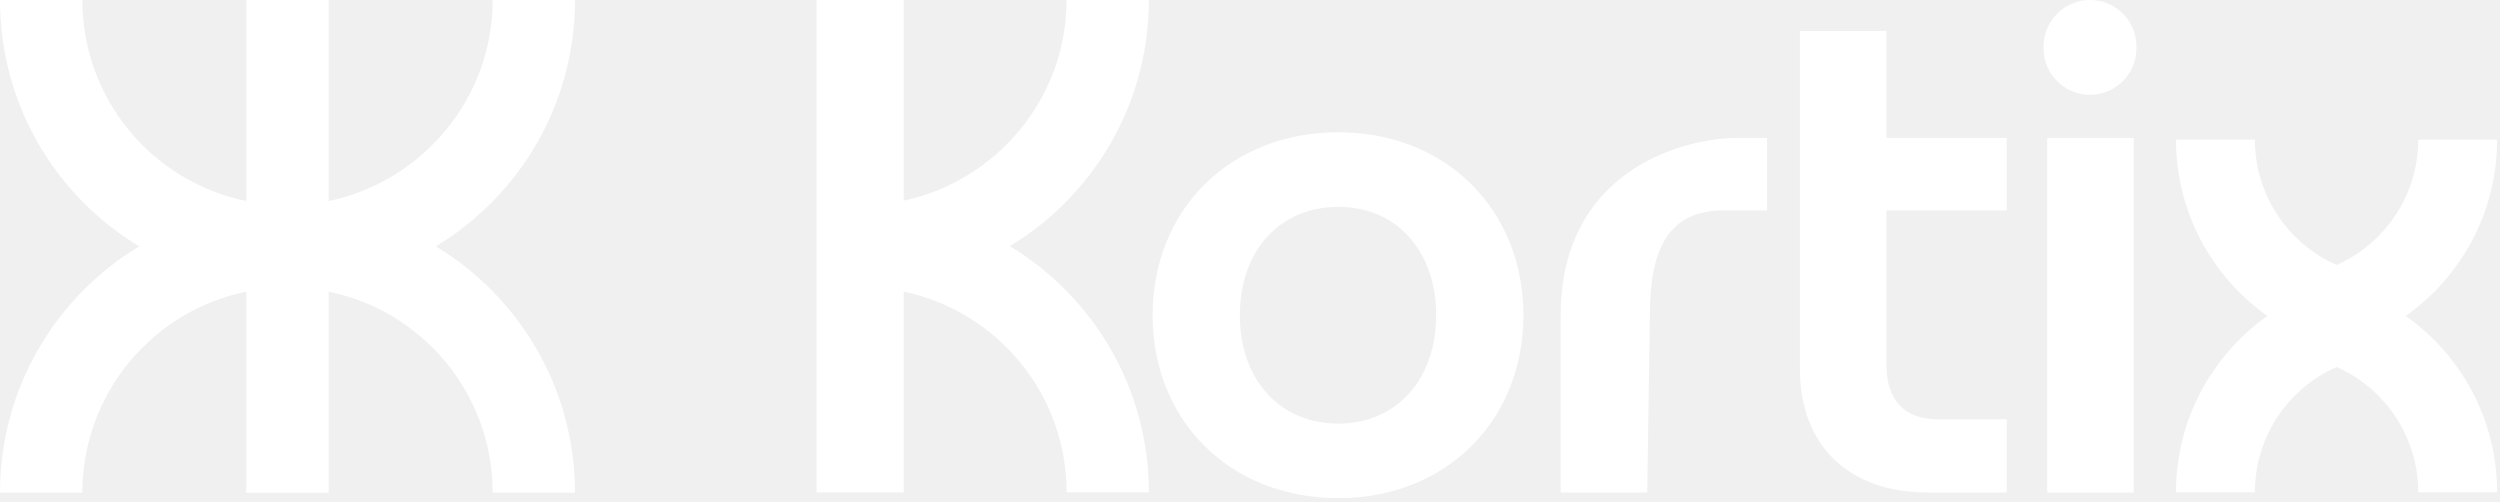
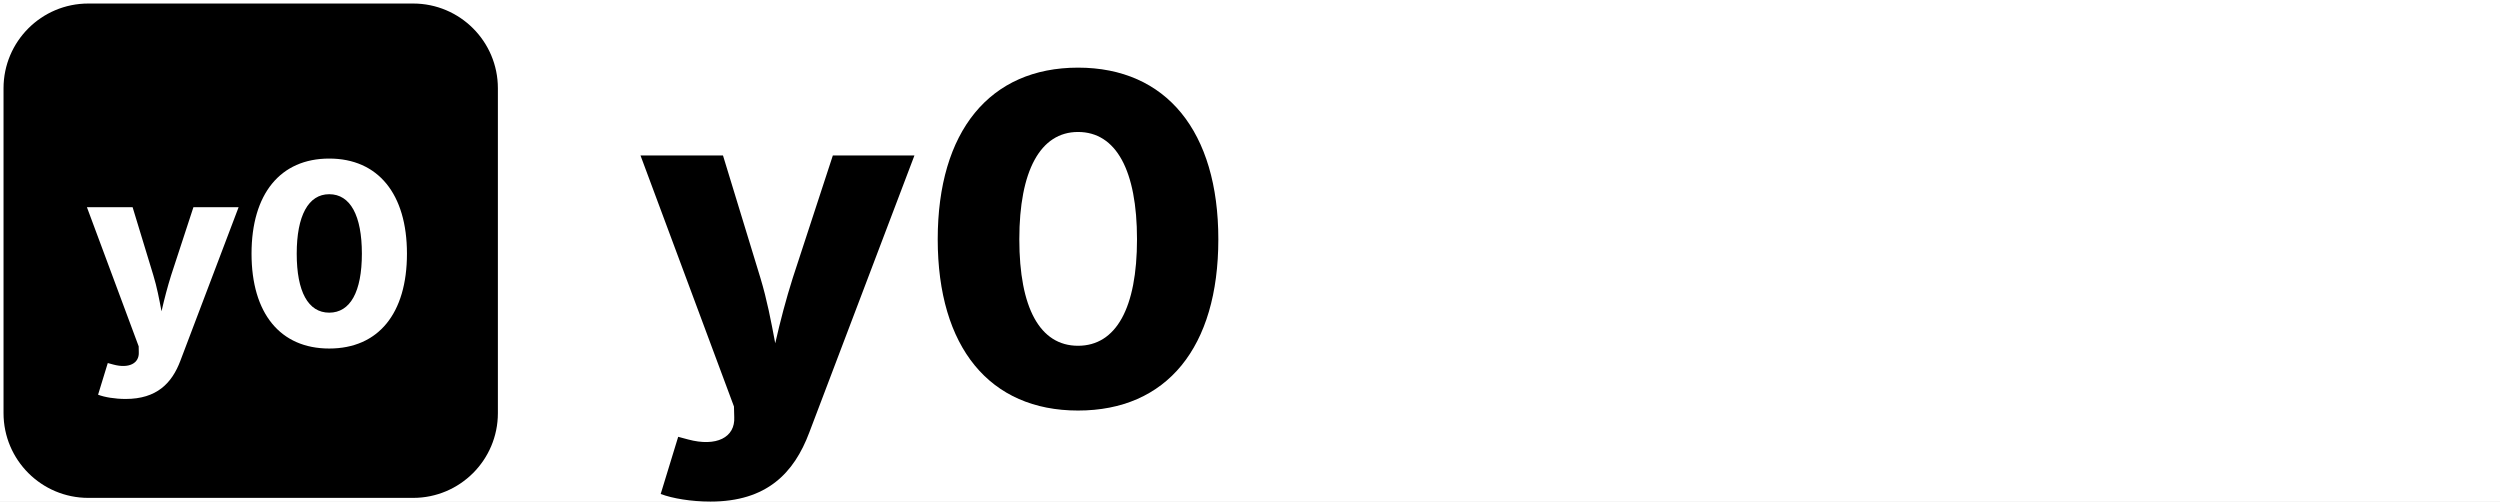
- <svg xmlns="http://www.w3.org/2000/svg" width="708" height="142" viewBox="0 0 708 142" fill="none">
-   <path d="M139.522 139.53H162.84C162.84 109.932 147.046 84.022 123.427 69.769C147.046 55.516 162.839 29.607 162.839 0.009H139.522C139.522 28.017 119.455 51.447 93.077 56.941V0.009H69.763V56.941C43.261 51.543 23.318 28.105 23.318 0.009H0.001C0.001 29.607 15.794 55.516 39.413 69.769C15.794 84.022 0 109.932 0 139.53H23.318C23.318 111.434 43.261 87.996 69.763 82.598V139.556H93.077V82.598C119.579 87.996 139.522 111.434 139.522 139.53Z" fill="white" />
-   <path d="M379.024 141.074C348.339 141.074 326.422 119.156 326.422 89.269C326.422 59.381 348.339 37.464 379.024 37.464C409.509 37.464 431.426 59.381 431.426 89.269C431.426 119.156 409.509 141.074 379.024 141.074ZM379.024 119.953C395.561 119.953 406.719 107.4 406.719 89.269C406.719 71.137 395.561 58.584 379.024 58.584C362.287 58.584 351.129 71.137 351.129 89.269C351.129 107.4 362.287 119.953 379.024 119.953Z" fill="white" />
-   <path d="M500.433 59.58V39.058H492.199C475.462 39.058 441.988 49.1 441.988 89.269V139.48H466.496L467.243 89.269C467.243 70.141 472.673 59.58 488.214 59.58H500.433Z" fill="white" />
-   <path d="M255.933 0H231.24V139.452H255.933V82.593C282.273 88.098 302.057 111.452 302.057 139.426H325.358C325.358 109.848 309.576 83.956 285.972 69.713C309.575 55.47 325.358 29.578 325.358 0H302.056C302.056 27.886 282.15 51.232 255.933 56.832V0Z" fill="white" />
-   <path d="M509.742 8.772H534.25V39.058H568.298V59.58H534.25V103.415C534.25 113.577 539.629 118.758 548.795 118.758H568.298V139.48H546.006C524.088 139.48 509.742 126.728 509.742 104.412V8.772Z" fill="white" />
-   <path d="M578.743 13.115C578.762 5.866 584.644 0 591.893 0C599.17 0 605.063 5.909 605.044 13.186L605.042 13.725C605.023 20.974 599.141 26.84 591.892 26.84C584.615 26.84 578.722 20.931 578.741 13.654L578.743 13.115ZM579.774 139.48V39.058H604.282V139.48H579.774Z" fill="white" />
-   <path d="M638.582 139.42H616.248C616.248 118.788 626.473 100.544 642.133 89.479C626.474 78.414 616.249 60.172 616.249 39.54H638.583C638.583 55.389 648.093 69.018 661.718 75.03C675.342 69.018 684.852 55.389 684.852 39.54H707.187C707.187 60.172 696.961 78.414 681.302 89.479C696.962 100.544 707.188 118.788 707.188 139.42H684.853C684.853 123.571 675.343 109.943 661.718 103.93C648.092 109.943 638.582 123.571 638.582 139.42Z" fill="white" />
+ <svg xmlns="http://www.w3.org/2000/svg" width="708" height="142" viewBox="0 0 708 142">
+   <rect width="708" height="142" fill="white" />
+   <rect x="1" y="1" width="140" height="140" rx="24" fill="black" />
+   <text x="71" y="98" text-anchor="middle" font-family="system-ui, -apple-system, sans-serif" font-size="72" font-weight="800" fill="white">y0</text>
+   <text x="180" y="115" font-family="system-ui, -apple-system, sans-serif" font-size="130" font-weight="800" fill="black">y0</text>
</svg>
